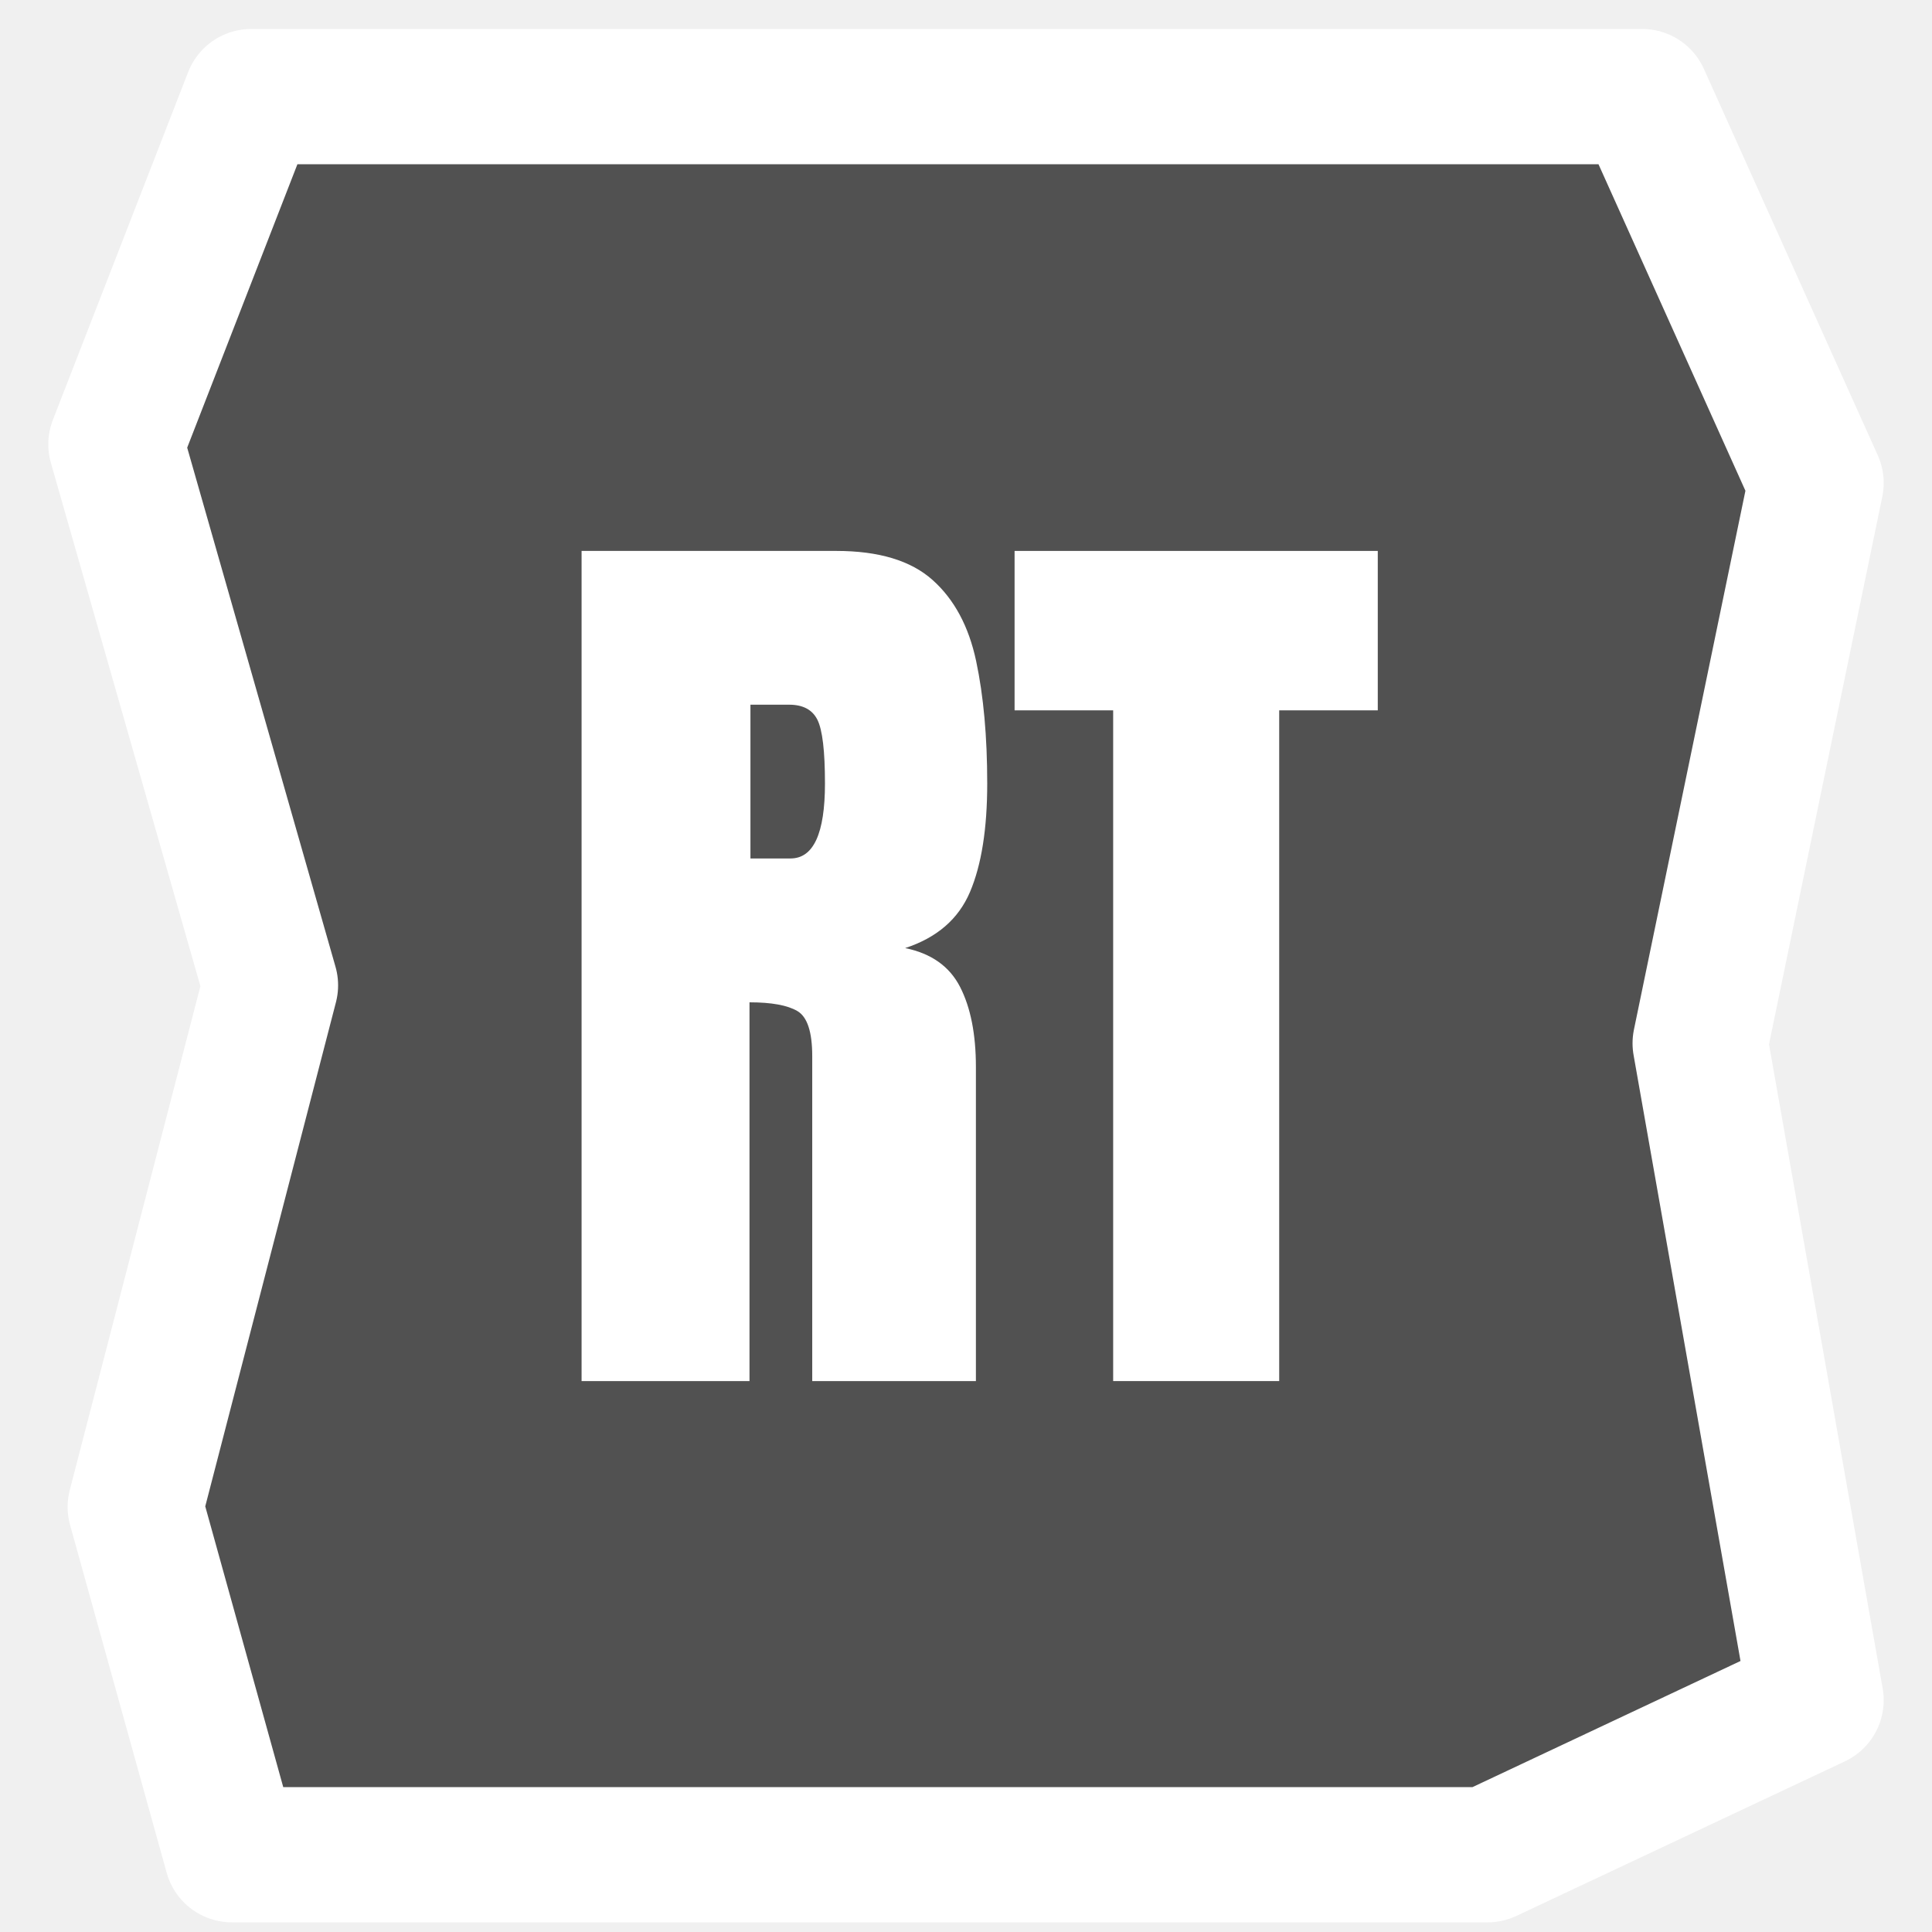
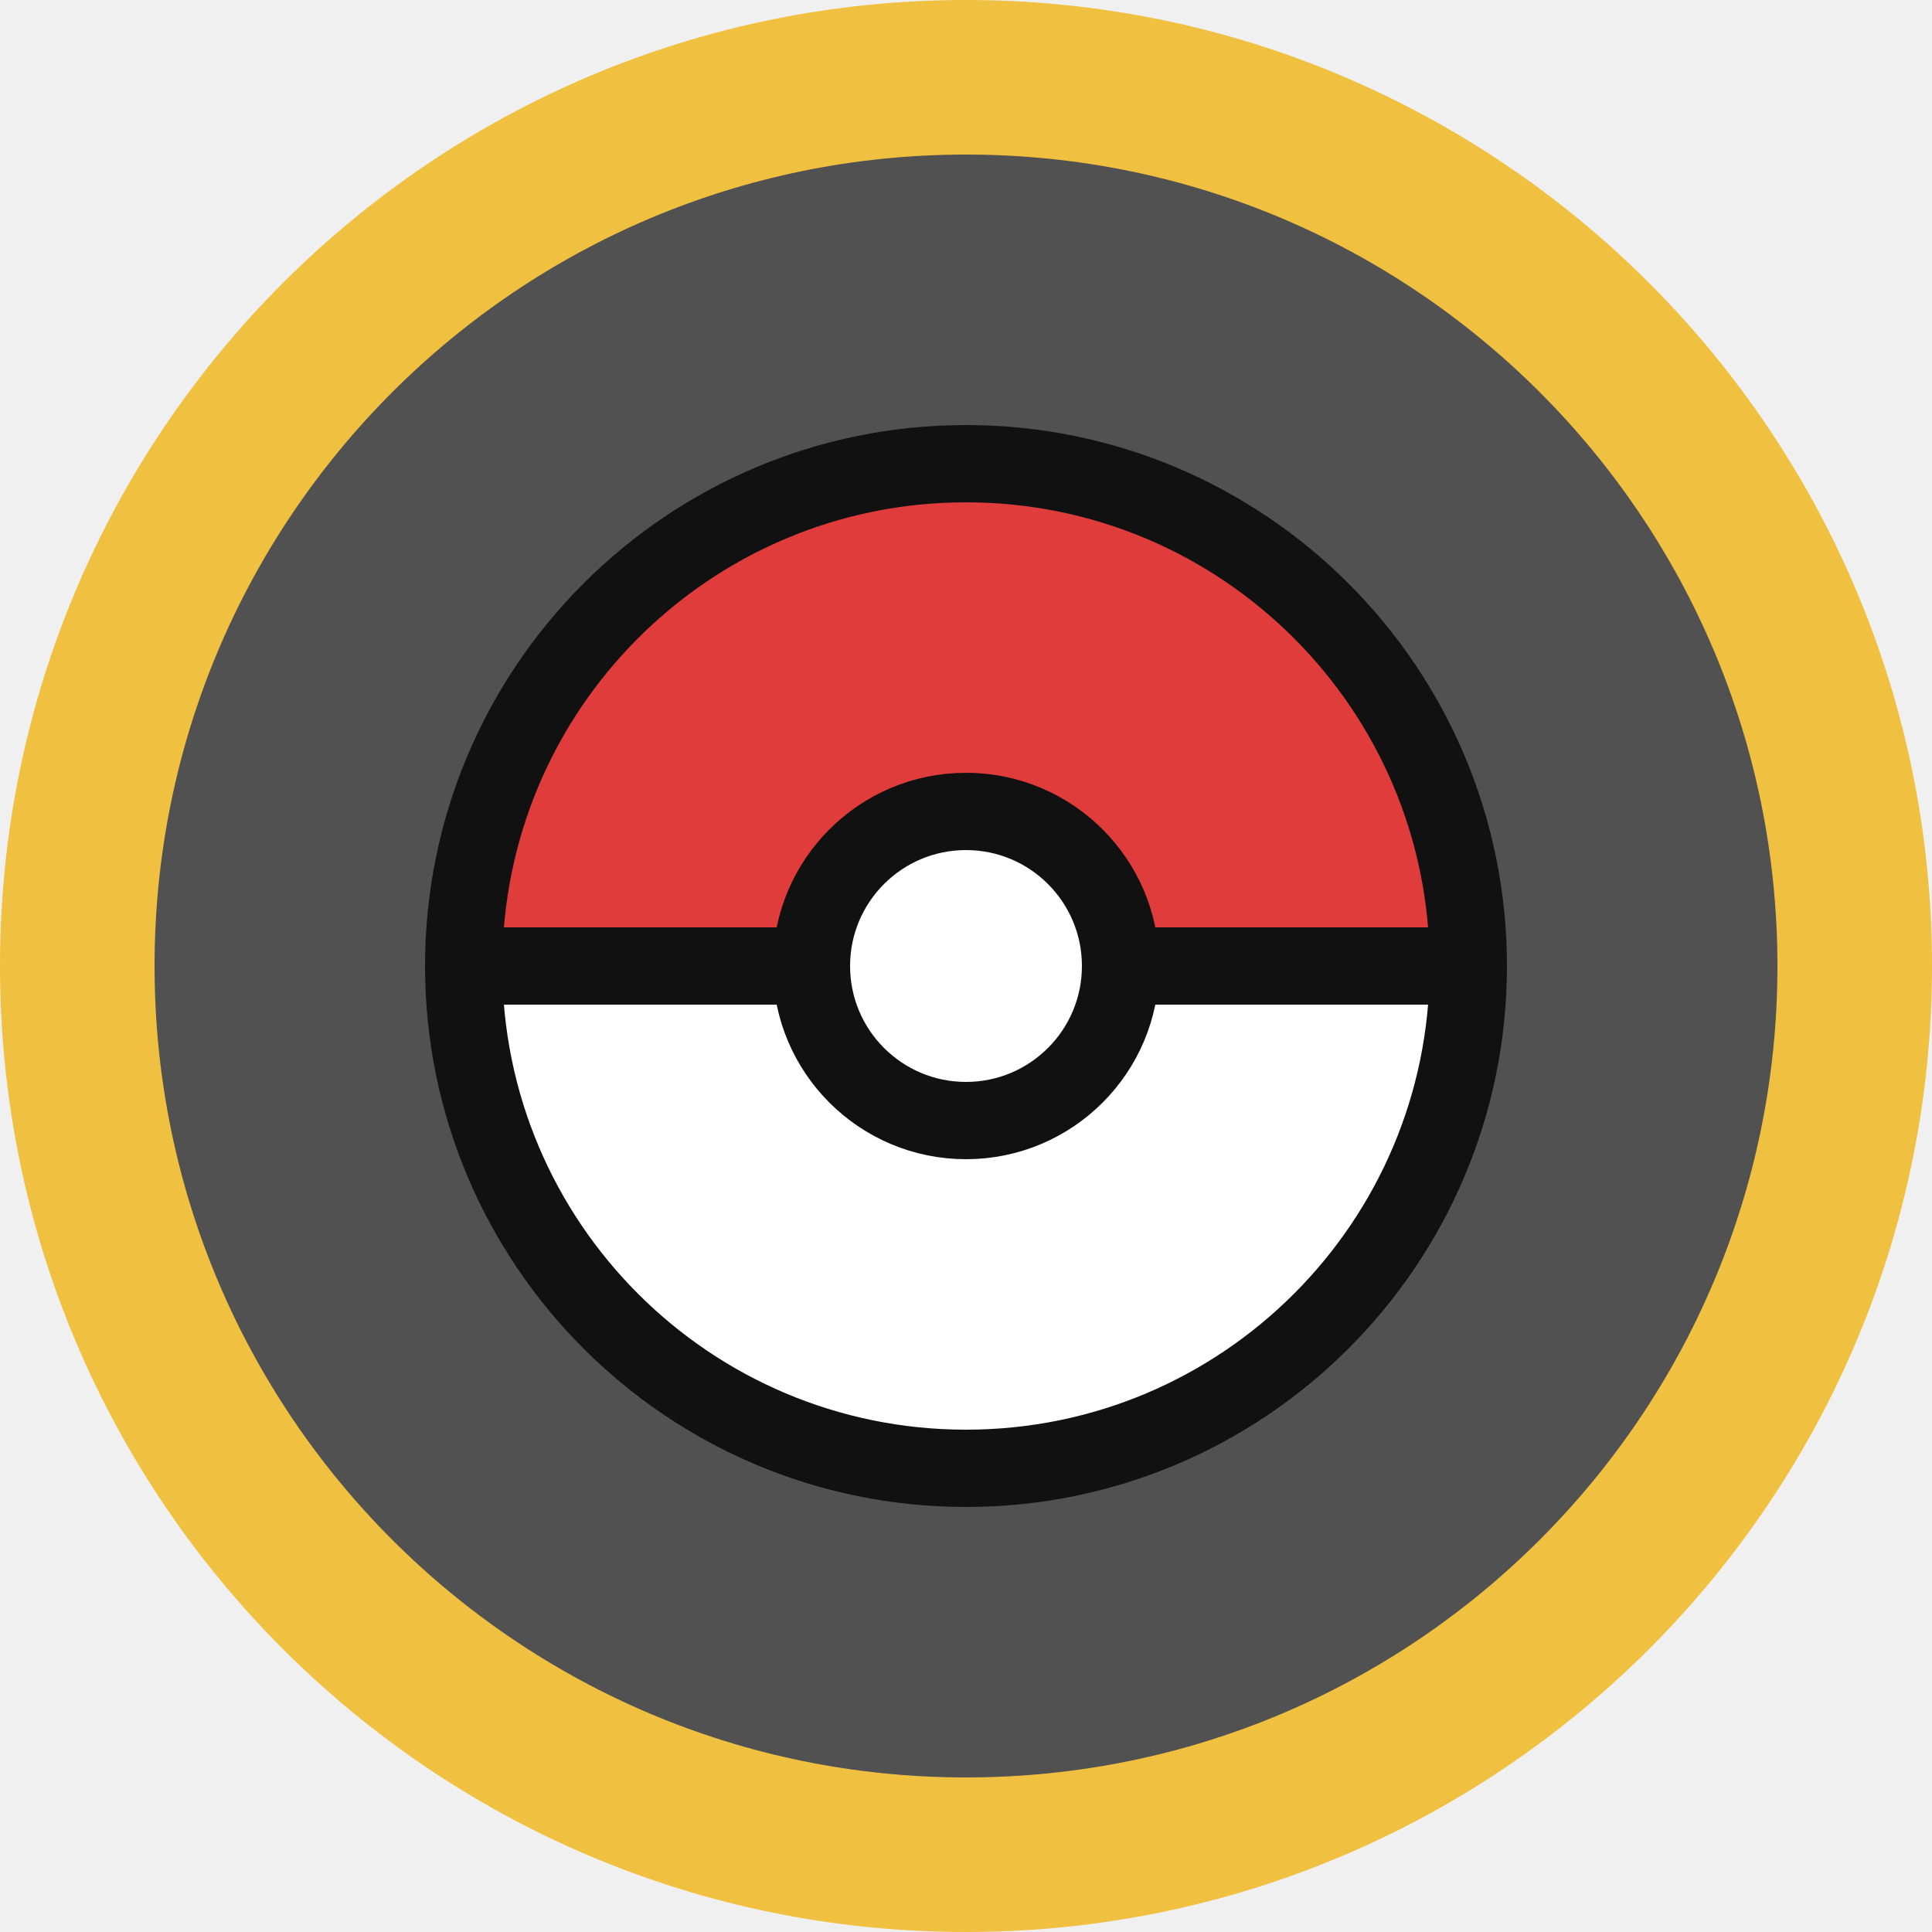
<svg xmlns="http://www.w3.org/2000/svg" width="256" height="256" viewBox="0 0 100 100">
-   <path d="M13 5H85L94 25L88 54L94 88L77 96H12L7 78L14 51L6 23Z" fill="#404040" fill-opacity="0.9" stroke="#ffffff" stroke-linejoin="round" stroke-width="7" />
-   <path fill="#ffffff" transform="translate(28.19824 71.48438) scale(0.02441406 -0.02441406)" d="M78 0V1760H618Q753 1760 822.0 1698.5Q891 1637 914.5 1526.5Q938 1416 938 1267Q938 1123 901.5 1037.0Q865 951 764 918Q847 901 880.5 835.5Q914 770 914 666V0H567V689Q567 766 535.5 784.5Q504 803 434 803V0ZM436 1108H521Q594 1108 594 1267Q594 1370 578.0 1402.0Q562 1434 518 1434H436Z" />
-   <path fill="#ffffff" transform="translate(52.02637 71.48438) scale(0.02441406 -0.02441406)" d="M229 0V1422H20V1760H790V1422H581V0Z" />
+   <circle cx="50" cy="50" r="46" fill="#404040" fill-opacity="0.9" stroke="#f0c040" stroke-width="8" />
+   <path d="M24 50A26 26 0 0 1 76 50Z" fill="#e03c3c" />
+   <path d="M24 50A26 26 0 0 0 76 50Z" fill="#ffffff" />
+   <circle cx="50" cy="50" r="26" fill="none" stroke="#111111" stroke-width="4" />
+   <path d="M24 50H76" stroke="#111111" stroke-width="4" />
+   <circle cx="50" cy="50" r="8" fill="#ffffff" stroke="#111111" stroke-width="4" />
</svg>
